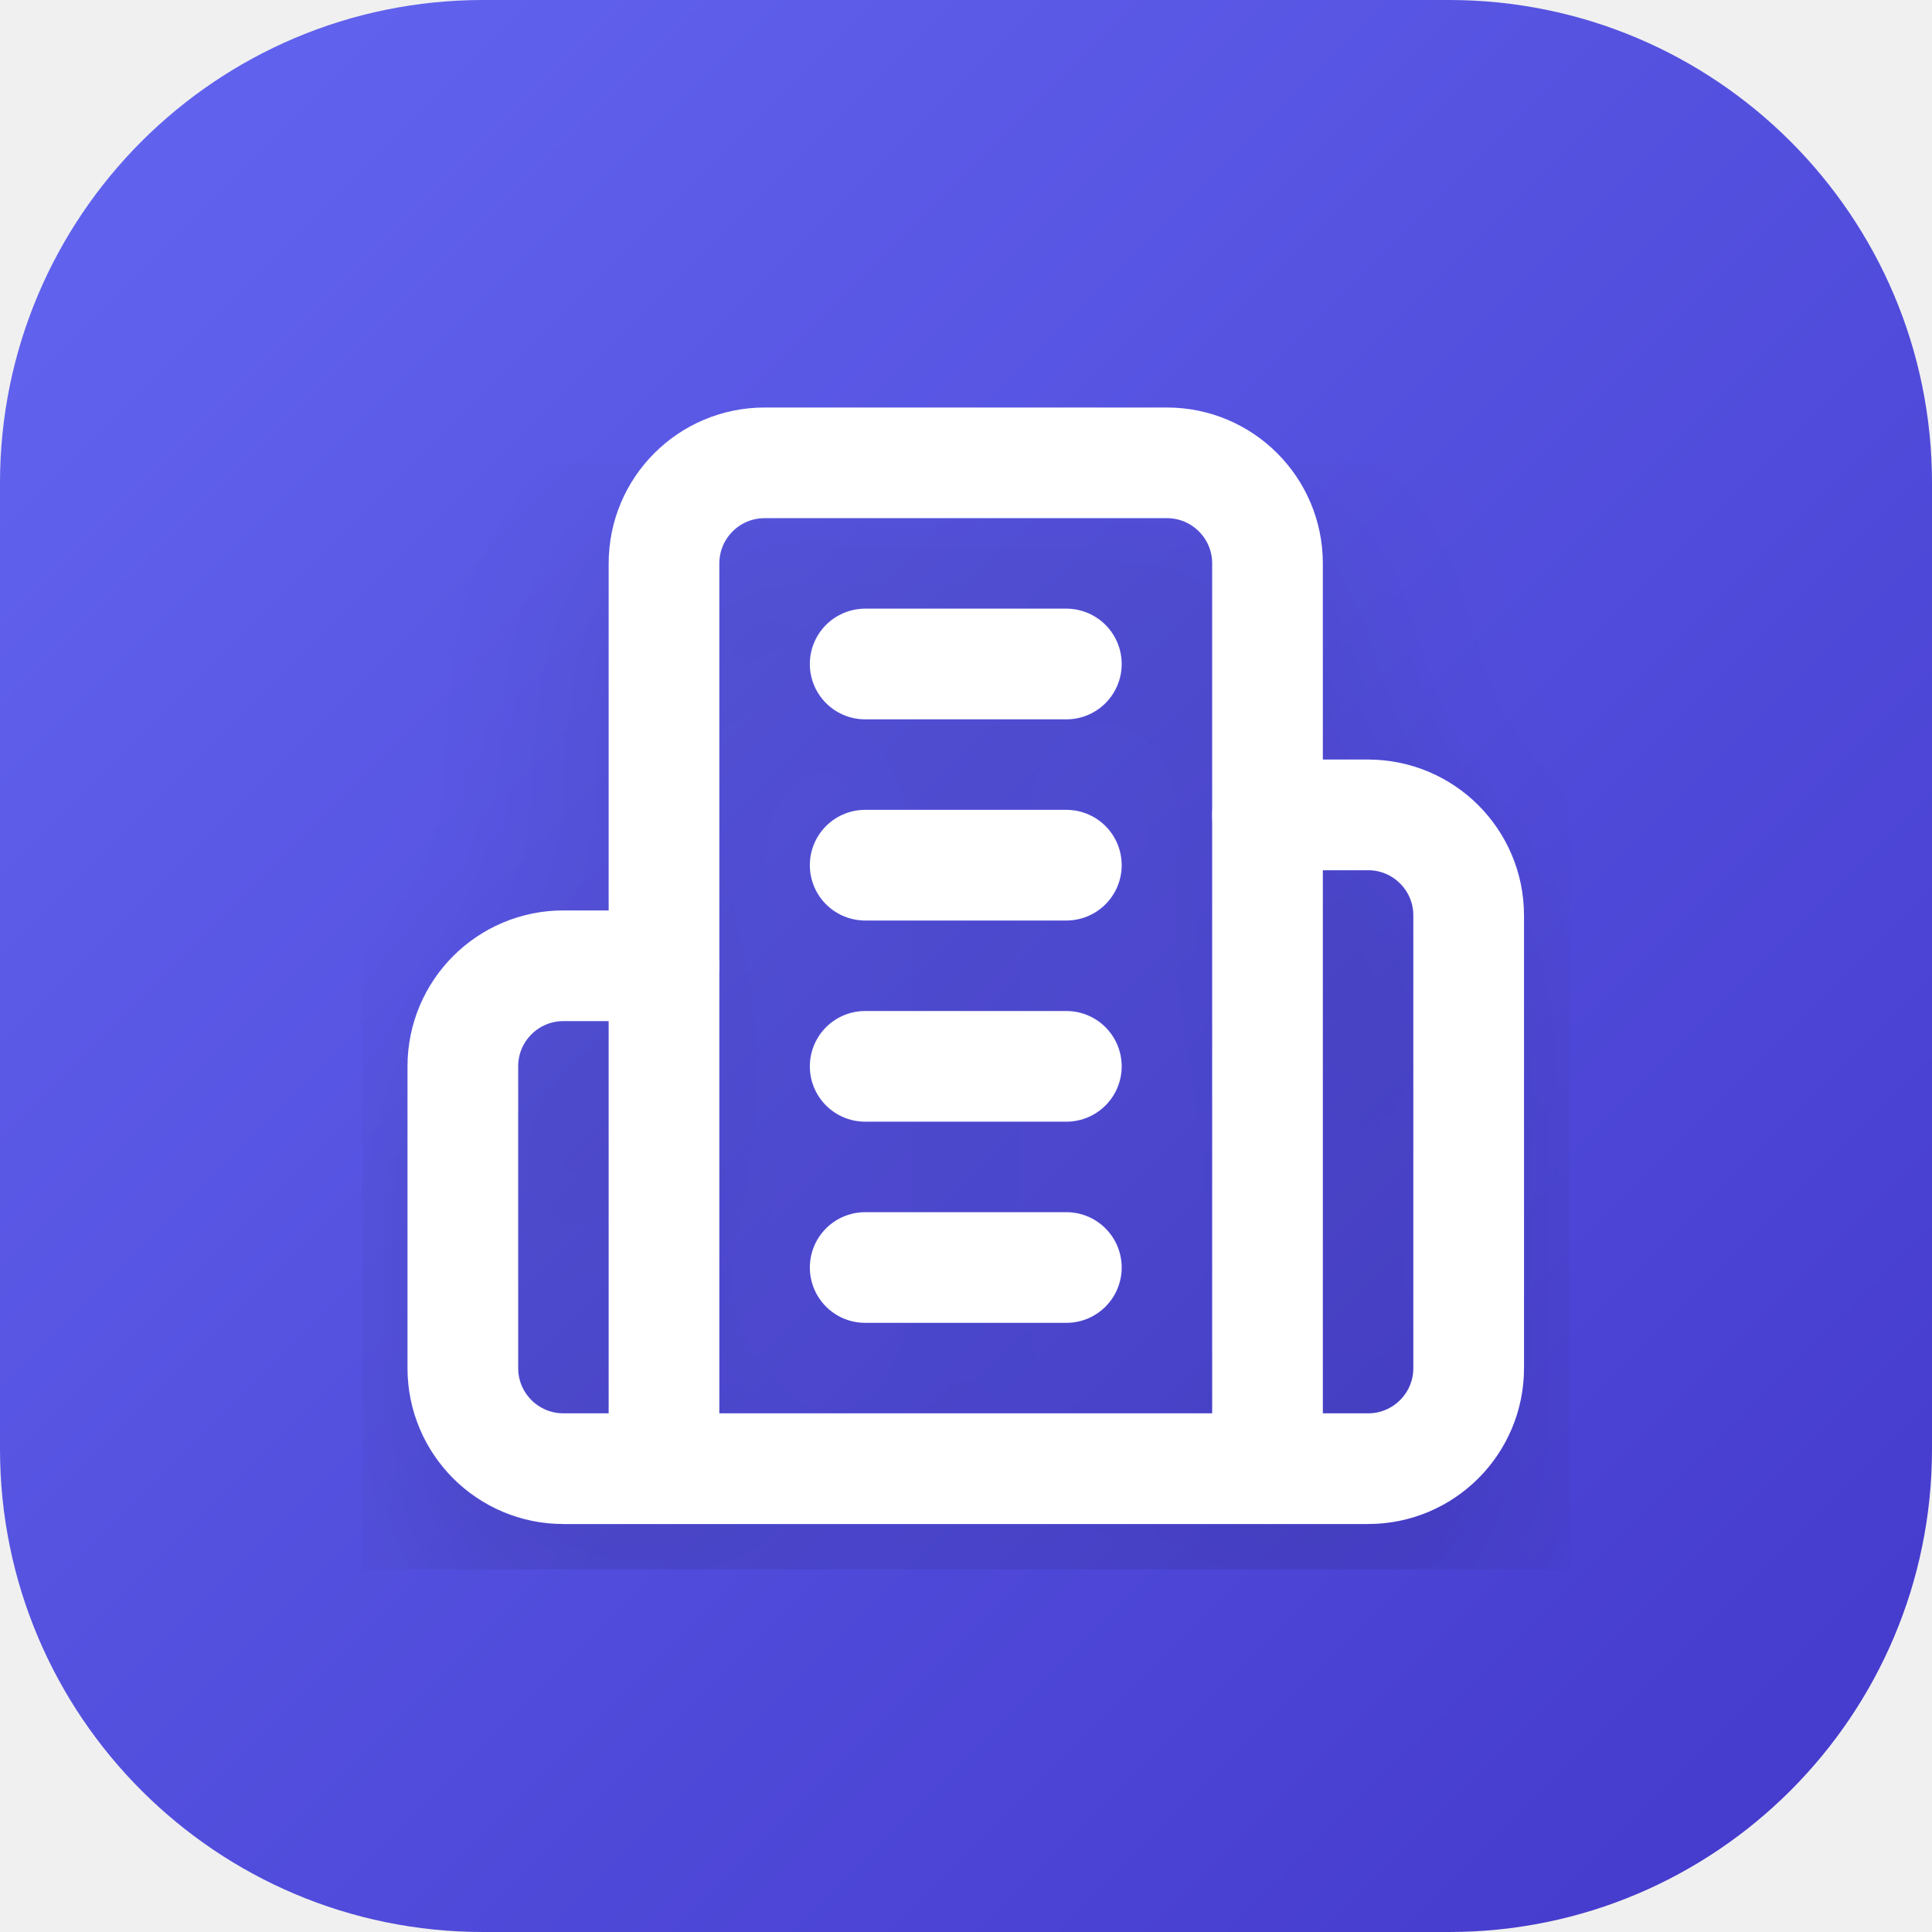
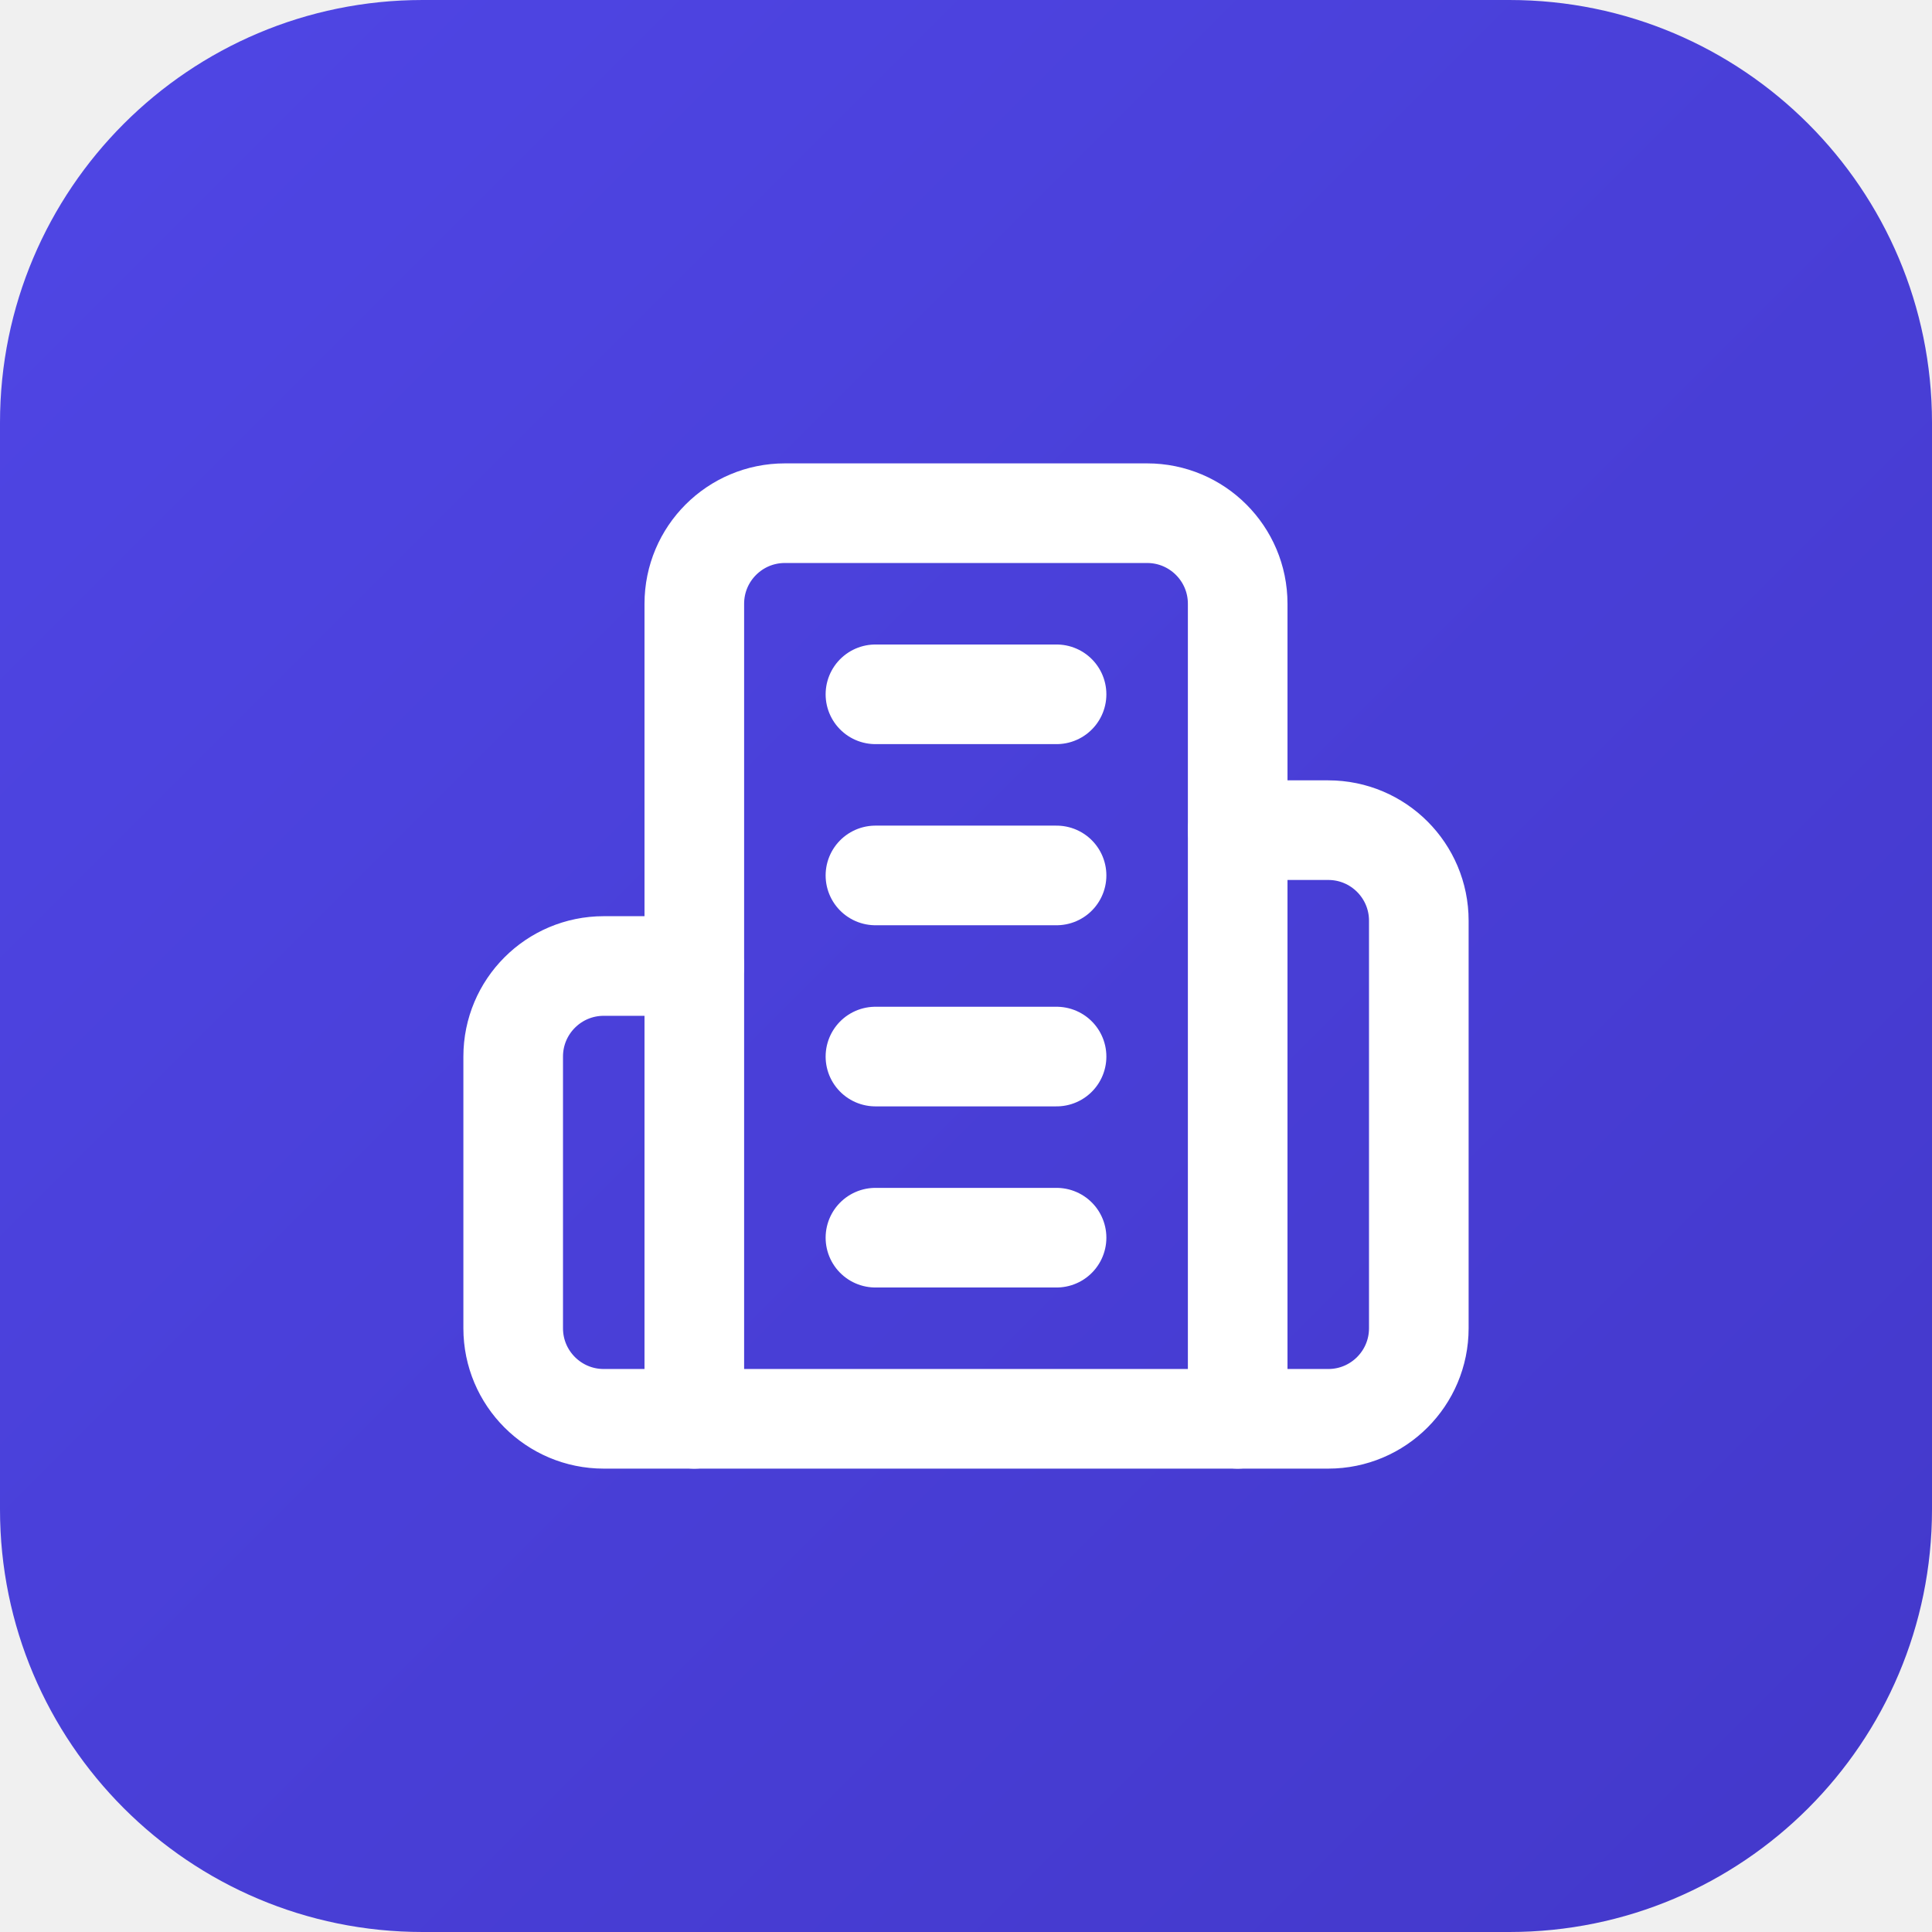
<svg xmlns="http://www.w3.org/2000/svg" viewBox="0 0 64 64">
  <defs>
    <linearGradient id="hostelGrad" x1="0%" y1="0%" x2="100%" y2="100%">
-       <stop offset="0%" stop-color="#6366f1" />
+       <stop offset="0%" stop-color="#4f46e5" />
      <stop offset="100%" stop-color="#4338ca" />
    </linearGradient>
-     <filter id="shadow" x="-10%" y="-10%" width="120%" height="120%">
-       <feDropShadow dx="0" dy="2" stdDeviation="2" flood-color="#000000" flood-opacity="0.15" />
-     </filter>
  </defs>
-   <rect width="64" height="64" rx="16" fill="url(#hostelGrad)" />
-   <g transform="translate(12, 12) scale(1.666)" fill="none" stroke="#ffffff" stroke-width="2.2" stroke-linecap="round" stroke-linejoin="round" filter="url(#shadow)">
+   <rect width="64" height="64" rx="14" fill="url(#hostelGrad)" />
+   <g transform="translate(14, 14) scale(1.5)" fill="none" stroke="#ffffff" stroke-width="2.2" stroke-linecap="round" stroke-linejoin="round">
    <path d="M6 22V4a2 2 0 0 1 2-2h8a2 2 0 0 1 2 2v18Z" />
    <path d="M6 12H4a2 2 0 0 0-2 2v6a2 2 0 0 0 2 2h2" />
    <path d="M18 9h2a2 2 0 0 1 2 2v9a2 2 0 0 1-2 2h-2" />
    <path d="M10 6h4" />
    <path d="M10 10h4" />
    <path d="M10 14h4" />
    <path d="M10 18h4" />
  </g>
</svg>
